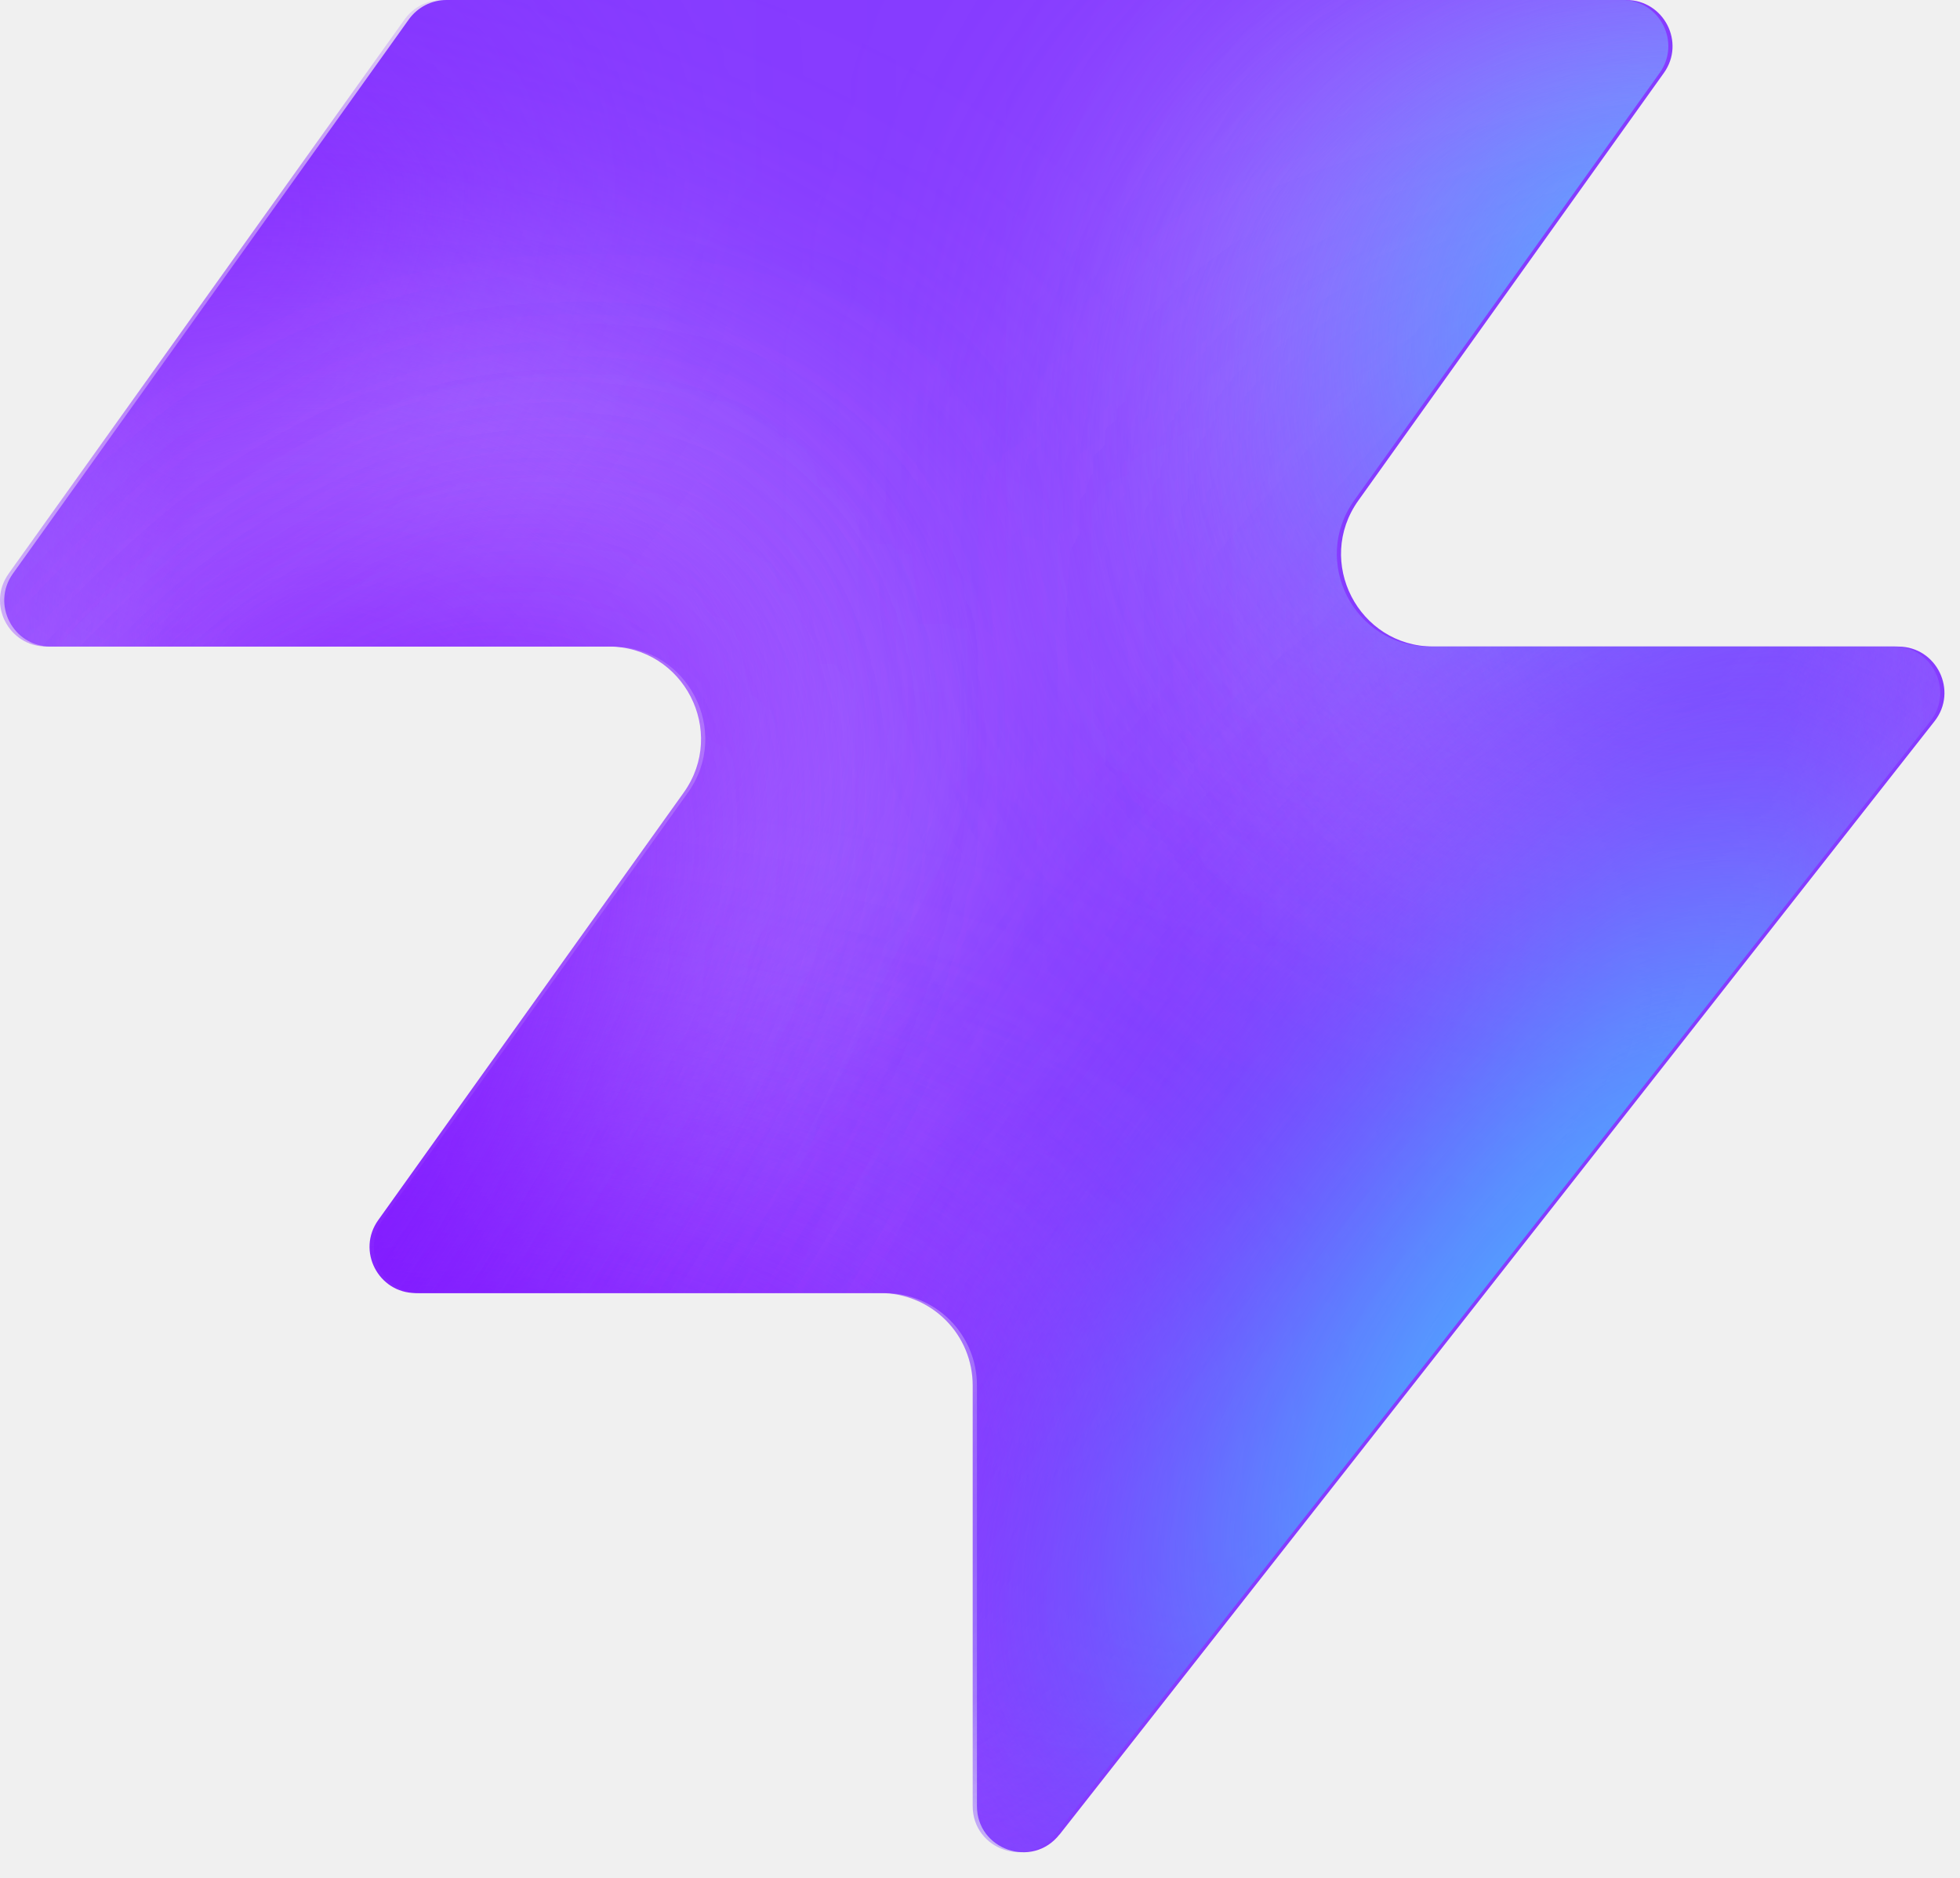
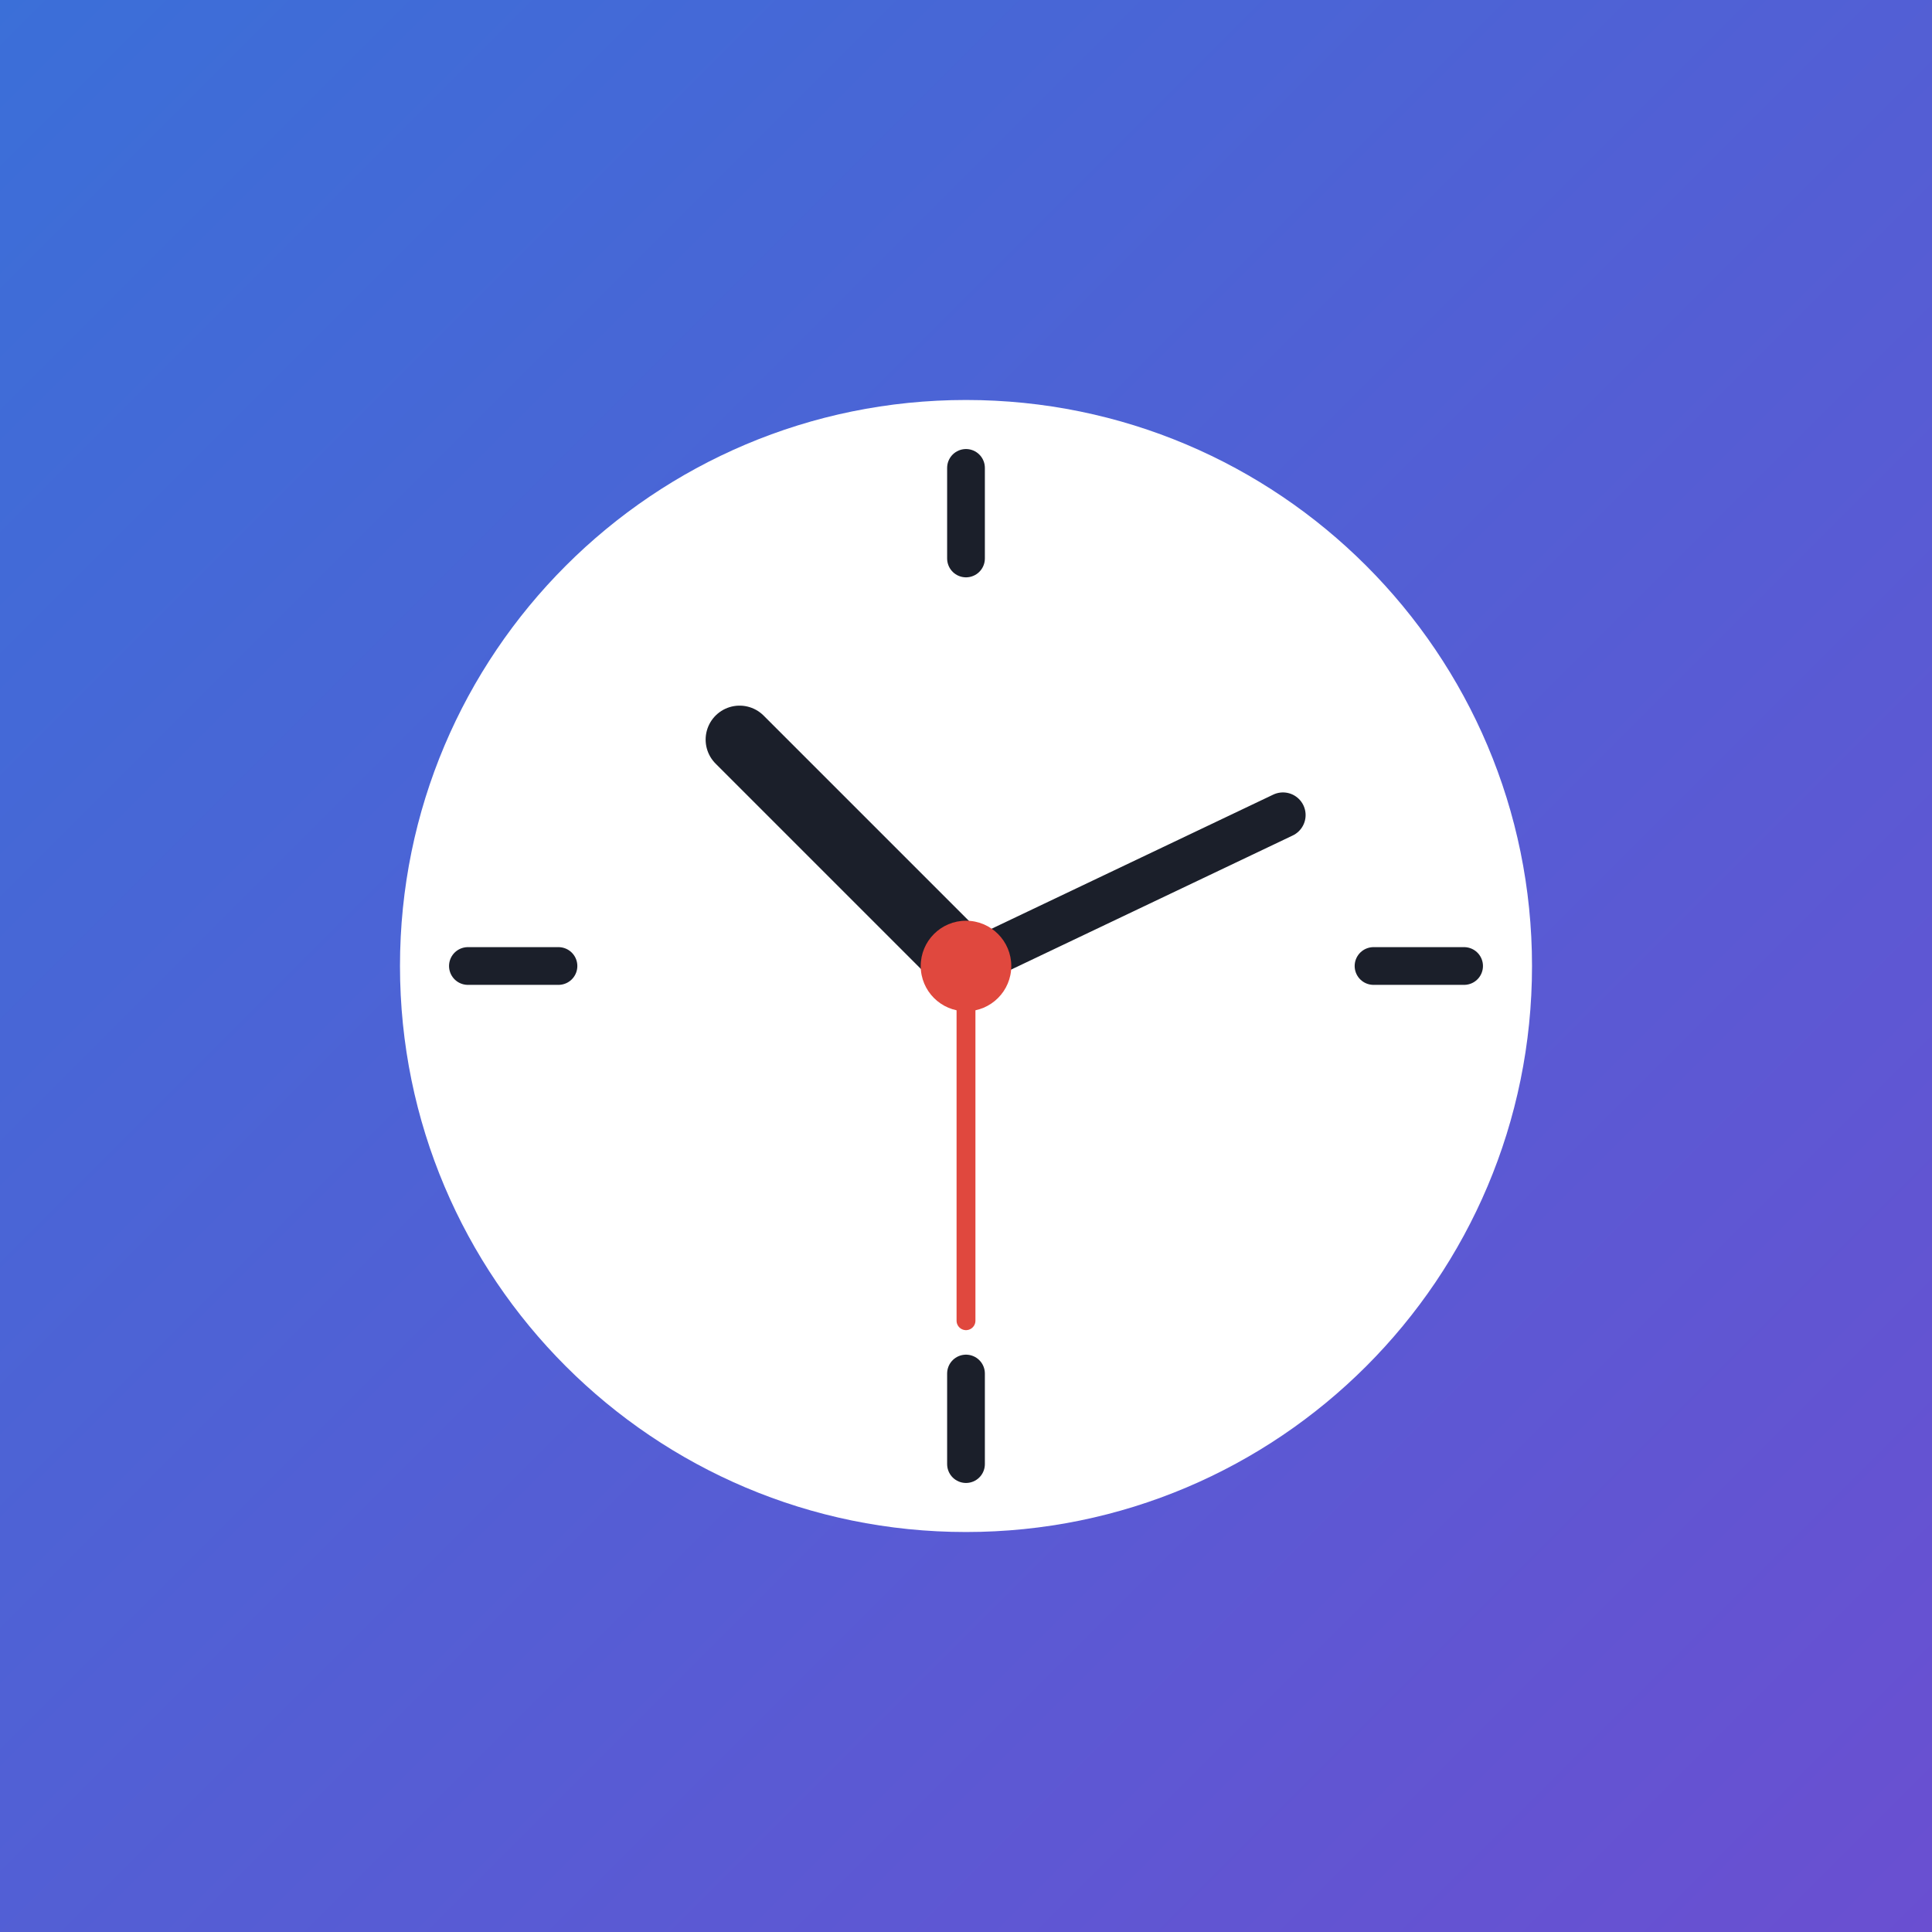
- <svg xmlns="http://www.w3.org/2000/svg" width="48" height="46" fill="none" viewBox="0 0 48 46">
-   <path fill="#863bff" d="M25.946 44.938c-.664.845-2.021.375-2.021-.698V33.937a2.26 2.26 0 0 0-2.262-2.262H10.287c-.92 0-1.456-1.04-.92-1.788l7.48-10.471c1.07-1.497 0-3.578-1.842-3.578H1.237c-.92 0-1.456-1.04-.92-1.788L10.013.474c.214-.297.556-.474.92-.474h28.894c.92 0 1.456 1.04.92 1.788l-7.48 10.471c-1.07 1.498 0 3.579 1.842 3.579h11.377c.943 0 1.473 1.088.89 1.83L25.947 44.94z" style="fill:#863bff;fill:color(display-p3 .525 .23 1);fill-opacity:1" />
-   <mask id="a" width="48" height="46" x="0" y="0" maskUnits="userSpaceOnUse" style="mask-type:alpha">
-     <path fill="#000" d="M25.842 44.938c-.664.844-2.021.375-2.021-.698V33.937a2.26 2.26 0 0 0-2.262-2.262H10.183c-.92 0-1.456-1.04-.92-1.788l7.48-10.471c1.07-1.498 0-3.579-1.842-3.579H1.133c-.92 0-1.456-1.04-.92-1.787L9.91.473c.214-.297.556-.474.92-.474h28.894c.92 0 1.456 1.04.92 1.788l-7.48 10.471c-1.07 1.498 0 3.578 1.842 3.578h11.377c.943 0 1.473 1.088.89 1.832L25.843 44.94z" style="fill:#000;fill-opacity:1" />
-   </mask>
-   <g mask="url(#a)">
-     <g filter="url(#b)">
-       <ellipse cx="5.508" cy="14.704" fill="#ede6ff" rx="5.508" ry="14.704" style="fill:#ede6ff;fill:color(display-p3 .927 .903 1);fill-opacity:1" transform="matrix(.00324 1 1 -.00324 -4.47 31.516)" />
-     </g>
-     <g filter="url(#c)">
-       <ellipse cx="10.399" cy="29.851" fill="#ede6ff" rx="10.399" ry="29.851" style="fill:#ede6ff;fill:color(display-p3 .927 .903 1);fill-opacity:1" transform="matrix(.00324 1 1 -.00324 -39.328 7.883)" />
-     </g>
-     <g filter="url(#d)">
-       <ellipse cx="5.508" cy="30.487" fill="#7e14ff" rx="5.508" ry="30.487" style="fill:#7e14ff;fill:color(display-p3 .492 .077 1);fill-opacity:1" transform="rotate(89.814 -25.913 -14.639)scale(1 -1)" />
-     </g>
-     <g filter="url(#e)">
-       <ellipse cx="5.508" cy="30.599" fill="#7e14ff" rx="5.508" ry="30.599" style="fill:#7e14ff;fill:color(display-p3 .492 .077 1);fill-opacity:1" transform="rotate(89.814 -32.644 -3.334)scale(1 -1)" />
-     </g>
-     <g filter="url(#f)">
-       <ellipse cx="5.508" cy="30.599" fill="#7e14ff" rx="5.508" ry="30.599" style="fill:#7e14ff;fill:color(display-p3 .492 .077 1);fill-opacity:1" transform="matrix(.00324 1 1 -.00324 -34.34 30.47)" />
-     </g>
-     <g filter="url(#g)">
-       <ellipse cx="14.072" cy="22.078" fill="#ede6ff" rx="14.072" ry="22.078" style="fill:#ede6ff;fill:color(display-p3 .927 .903 1);fill-opacity:1" transform="rotate(93.35 24.506 48.493)scale(-1 1)" />
-     </g>
-     <g filter="url(#h)">
-       <ellipse cx="3.47" cy="21.501" fill="#7e14ff" rx="3.47" ry="21.501" style="fill:#7e14ff;fill:color(display-p3 .492 .077 1);fill-opacity:1" transform="rotate(89.009 28.708 47.59)scale(-1 1)" />
-     </g>
-     <g filter="url(#i)">
-       <ellipse cx="3.47" cy="21.501" fill="#7e14ff" rx="3.47" ry="21.501" style="fill:#7e14ff;fill:color(display-p3 .492 .077 1);fill-opacity:1" transform="rotate(89.009 28.708 47.59)scale(-1 1)" />
-     </g>
-     <g filter="url(#j)">
-       <ellipse cx=".387" cy="8.972" fill="#7e14ff" rx="4.407" ry="29.108" style="fill:#7e14ff;fill:color(display-p3 .492 .077 1);fill-opacity:1" transform="rotate(39.51 .387 8.972)" />
-     </g>
-     <g filter="url(#k)">
-       <ellipse cx="47.523" cy="-6.092" fill="#7e14ff" rx="4.407" ry="29.108" style="fill:#7e14ff;fill:color(display-p3 .492 .077 1);fill-opacity:1" transform="rotate(37.892 47.523 -6.092)" />
-     </g>
-     <g filter="url(#l)">
-       <ellipse cx="41.412" cy="6.333" fill="#47bfff" rx="5.971" ry="9.665" style="fill:#47bfff;fill:color(display-p3 .28 .748 1);fill-opacity:1" transform="rotate(37.892 41.412 6.333)" />
-     </g>
-     <g filter="url(#m)">
-       <ellipse cx="-1.879" cy="38.332" fill="#7e14ff" rx="4.407" ry="29.108" style="fill:#7e14ff;fill:color(display-p3 .492 .077 1);fill-opacity:1" transform="rotate(37.892 -1.88 38.332)" />
-     </g>
-     <g filter="url(#n)">
-       <ellipse cx="-1.879" cy="38.332" fill="#7e14ff" rx="4.407" ry="29.108" style="fill:#7e14ff;fill:color(display-p3 .492 .077 1);fill-opacity:1" transform="rotate(37.892 -1.88 38.332)" />
-     </g>
-     <g filter="url(#o)">
-       <ellipse cx="35.651" cy="29.907" fill="#7e14ff" rx="4.407" ry="29.108" style="fill:#7e14ff;fill:color(display-p3 .492 .077 1);fill-opacity:1" transform="rotate(37.892 35.651 29.907)" />
-     </g>
-     <g filter="url(#p)">
-       <ellipse cx="38.418" cy="32.4" fill="#47bfff" rx="5.971" ry="15.297" style="fill:#47bfff;fill:color(display-p3 .28 .748 1);fill-opacity:1" transform="rotate(37.892 38.418 32.4)" />
-     </g>
+ <svg xmlns="http://www.w3.org/2000/svg" viewBox="0 0 512 512">
+   <defs>
+     <linearGradient id="bg" x1="0" y1="0" x2="1" y2="1">
+       <stop offset="0" stop-color="#3b6fd8" />
+       <stop offset="1" stop-color="#6a4fd1" />
+     </linearGradient>
+   </defs>
+   <rect width="512" height="512" fill="url(#bg)" />
+   <circle cx="256" cy="256" r="150" fill="#ffffff" />
+   <g stroke="#1b1f2a" stroke-width="10" stroke-linecap="round">
+     <line x1="256" y1="124" x2="256" y2="148" />
+     <line x1="388" y1="256" x2="364" y2="256" />
+     <line x1="256" y1="388" x2="256" y2="364" />
+     <line x1="124" y1="256" x2="148" y2="256" />
  </g>
-   <defs>
-     <filter id="b" width="60.045" height="41.654" x="-19.77" y="16.149" color-interpolation-filters="sRGB" filterUnits="userSpaceOnUse">
-       <feFlood flood-opacity="0" result="BackgroundImageFix" />
-       <feBlend in="SourceGraphic" in2="BackgroundImageFix" result="shape" />
-       <feGaussianBlur result="effect1_foregroundBlur_2002_17158" stdDeviation="7.659" />
-     </filter>
-     <filter id="c" width="90.34" height="51.437" x="-54.613" y="-7.533" color-interpolation-filters="sRGB" filterUnits="userSpaceOnUse">
-       <feFlood flood-opacity="0" result="BackgroundImageFix" />
-       <feBlend in="SourceGraphic" in2="BackgroundImageFix" result="shape" />
-       <feGaussianBlur result="effect1_foregroundBlur_2002_17158" stdDeviation="7.659" />
-     </filter>
-     <filter id="d" width="79.355" height="29.4" x="-49.64" y="2.03" color-interpolation-filters="sRGB" filterUnits="userSpaceOnUse">
-       <feFlood flood-opacity="0" result="BackgroundImageFix" />
-       <feBlend in="SourceGraphic" in2="BackgroundImageFix" result="shape" />
-       <feGaussianBlur result="effect1_foregroundBlur_2002_17158" stdDeviation="4.596" />
-     </filter>
-     <filter id="e" width="79.579" height="29.4" x="-45.045" y="20.029" color-interpolation-filters="sRGB" filterUnits="userSpaceOnUse">
-       <feFlood flood-opacity="0" result="BackgroundImageFix" />
-       <feBlend in="SourceGraphic" in2="BackgroundImageFix" result="shape" />
-       <feGaussianBlur result="effect1_foregroundBlur_2002_17158" stdDeviation="4.596" />
-     </filter>
-     <filter id="f" width="79.579" height="29.4" x="-43.513" y="21.178" color-interpolation-filters="sRGB" filterUnits="userSpaceOnUse">
-       <feFlood flood-opacity="0" result="BackgroundImageFix" />
-       <feBlend in="SourceGraphic" in2="BackgroundImageFix" result="shape" />
-       <feGaussianBlur result="effect1_foregroundBlur_2002_17158" stdDeviation="4.596" />
-     </filter>
-     <filter id="g" width="74.749" height="58.852" x="15.756" y="-17.901" color-interpolation-filters="sRGB" filterUnits="userSpaceOnUse">
-       <feFlood flood-opacity="0" result="BackgroundImageFix" />
-       <feBlend in="SourceGraphic" in2="BackgroundImageFix" result="shape" />
-       <feGaussianBlur result="effect1_foregroundBlur_2002_17158" stdDeviation="7.659" />
-     </filter>
-     <filter id="h" width="61.377" height="25.362" x="23.548" y="2.284" color-interpolation-filters="sRGB" filterUnits="userSpaceOnUse">
-       <feFlood flood-opacity="0" result="BackgroundImageFix" />
-       <feBlend in="SourceGraphic" in2="BackgroundImageFix" result="shape" />
-       <feGaussianBlur result="effect1_foregroundBlur_2002_17158" stdDeviation="4.596" />
-     </filter>
-     <filter id="i" width="61.377" height="25.362" x="23.548" y="2.284" color-interpolation-filters="sRGB" filterUnits="userSpaceOnUse">
-       <feFlood flood-opacity="0" result="BackgroundImageFix" />
-       <feBlend in="SourceGraphic" in2="BackgroundImageFix" result="shape" />
-       <feGaussianBlur result="effect1_foregroundBlur_2002_17158" stdDeviation="4.596" />
-     </filter>
-     <filter id="j" width="56.045" height="63.649" x="-27.636" y="-22.853" color-interpolation-filters="sRGB" filterUnits="userSpaceOnUse">
-       <feFlood flood-opacity="0" result="BackgroundImageFix" />
-       <feBlend in="SourceGraphic" in2="BackgroundImageFix" result="shape" />
-       <feGaussianBlur result="effect1_foregroundBlur_2002_17158" stdDeviation="4.596" />
-     </filter>
-     <filter id="k" width="54.814" height="64.646" x="20.116" y="-38.415" color-interpolation-filters="sRGB" filterUnits="userSpaceOnUse">
-       <feFlood flood-opacity="0" result="BackgroundImageFix" />
-       <feBlend in="SourceGraphic" in2="BackgroundImageFix" result="shape" />
-       <feGaussianBlur result="effect1_foregroundBlur_2002_17158" stdDeviation="4.596" />
-     </filter>
-     <filter id="l" width="33.541" height="35.313" x="24.641" y="-11.323" color-interpolation-filters="sRGB" filterUnits="userSpaceOnUse">
-       <feFlood flood-opacity="0" result="BackgroundImageFix" />
-       <feBlend in="SourceGraphic" in2="BackgroundImageFix" result="shape" />
-       <feGaussianBlur result="effect1_foregroundBlur_2002_17158" stdDeviation="4.596" />
-     </filter>
-     <filter id="m" width="54.814" height="64.646" x="-29.286" y="6.009" color-interpolation-filters="sRGB" filterUnits="userSpaceOnUse">
-       <feFlood flood-opacity="0" result="BackgroundImageFix" />
-       <feBlend in="SourceGraphic" in2="BackgroundImageFix" result="shape" />
-       <feGaussianBlur result="effect1_foregroundBlur_2002_17158" stdDeviation="4.596" />
-     </filter>
-     <filter id="n" width="54.814" height="64.646" x="-29.286" y="6.009" color-interpolation-filters="sRGB" filterUnits="userSpaceOnUse">
-       <feFlood flood-opacity="0" result="BackgroundImageFix" />
-       <feBlend in="SourceGraphic" in2="BackgroundImageFix" result="shape" />
-       <feGaussianBlur result="effect1_foregroundBlur_2002_17158" stdDeviation="4.596" />
-     </filter>
-     <filter id="o" width="54.814" height="64.646" x="8.244" y="-2.416" color-interpolation-filters="sRGB" filterUnits="userSpaceOnUse">
-       <feFlood flood-opacity="0" result="BackgroundImageFix" />
-       <feBlend in="SourceGraphic" in2="BackgroundImageFix" result="shape" />
-       <feGaussianBlur result="effect1_foregroundBlur_2002_17158" stdDeviation="4.596" />
-     </filter>
-     <filter id="p" width="39.409" height="43.623" x="18.713" y="10.588" color-interpolation-filters="sRGB" filterUnits="userSpaceOnUse">
-       <feFlood flood-opacity="0" result="BackgroundImageFix" />
-       <feBlend in="SourceGraphic" in2="BackgroundImageFix" result="shape" />
-       <feGaussianBlur result="effect1_foregroundBlur_2002_17158" stdDeviation="4.596" />
-     </filter>
-   </defs>
+   <line x1="256" y1="256" x2="196" y2="196" stroke="#1b1f2a" stroke-width="18" stroke-linecap="round" />
+   <line x1="256" y1="256" x2="340" y2="216" stroke="#1b1f2a" stroke-width="12" stroke-linecap="round" />
+   <line x1="256" y1="256" x2="256" y2="350" stroke="#e0483e" stroke-width="5" stroke-linecap="round" />
+   <circle cx="256" cy="256" r="12" fill="#e0483e" />
</svg>
